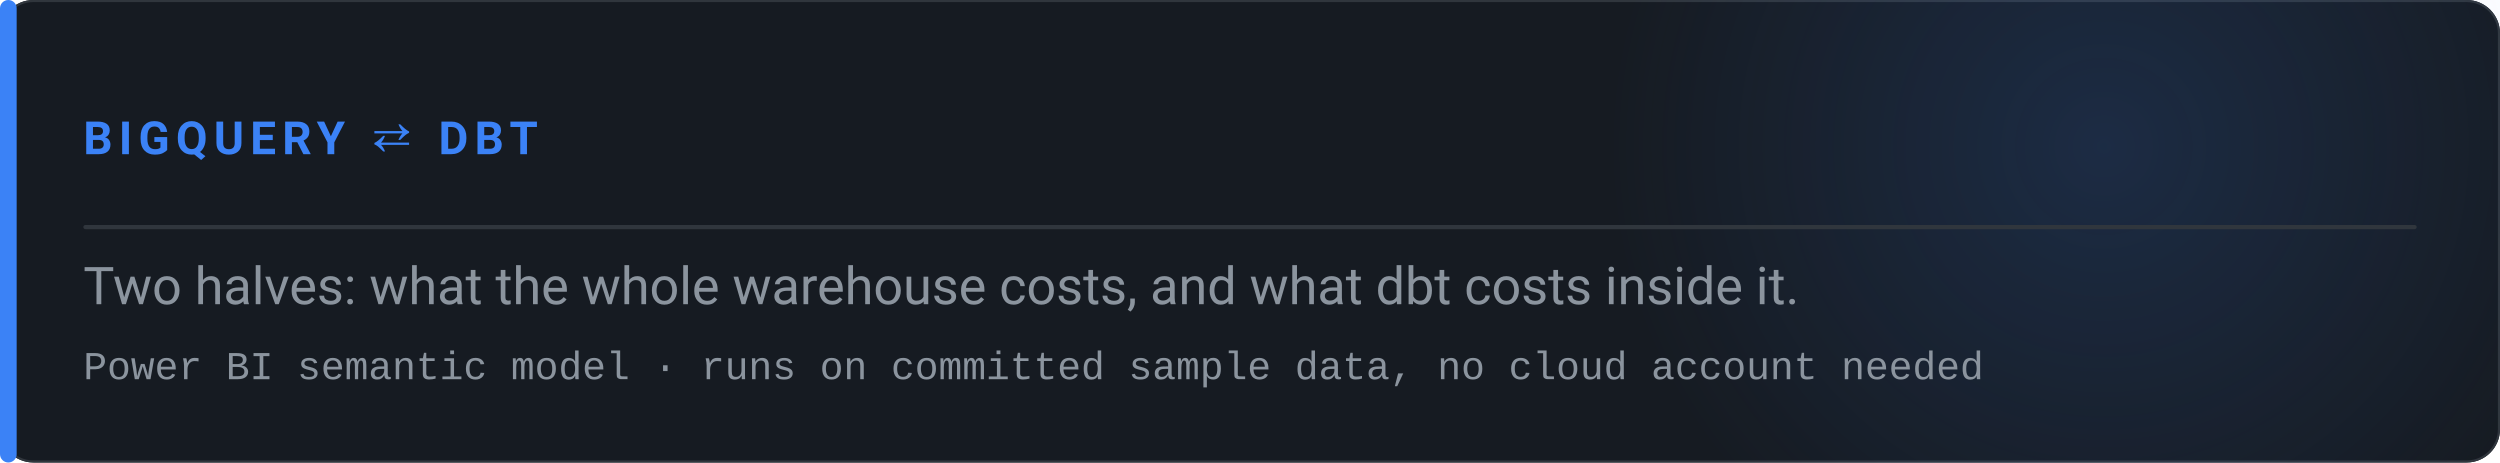
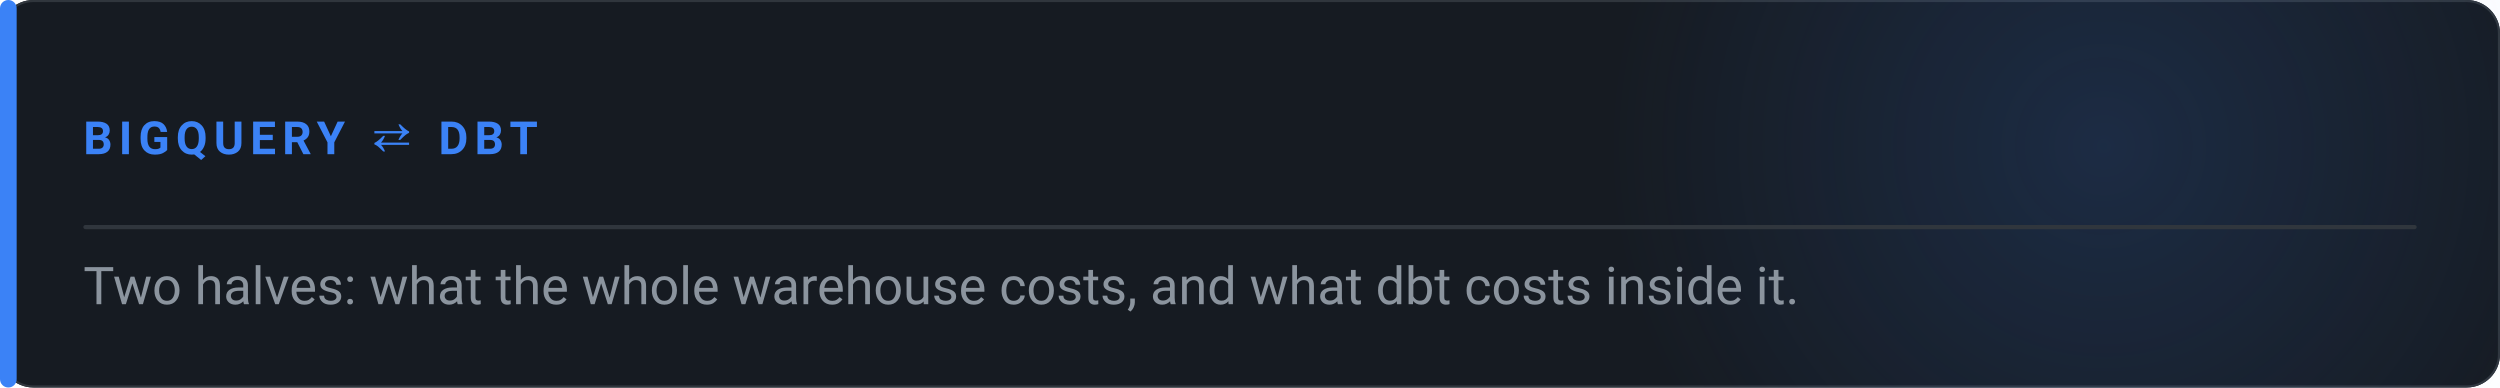
- <svg xmlns="http://www.w3.org/2000/svg" viewBox="0 0 1200 222" width="1200" height="222" role="img" aria-label="BigQuery and dbt Cost Observability">
+ <svg xmlns="http://www.w3.org/2000/svg" viewBox="0 0 1200 186" width="1200" height="186" role="img" aria-label="BigQuery and dbt Cost Observability">
  <style>
    /* Entrance animations move things but never fade them. A renderer that does
       not run CSS - GitHub's mobile app, an email digest, a PDF export - would
       otherwise show an empty banner, because the from-state of a fade is
       invisible and fill-mode `both` holds it for the whole delay. Every element
       here is fully legible with the animation stripped out. */
    .rise { animation: rise .55s cubic-bezier(.2,.7,.3,1) both; }
    .rule { animation: sweep .9s cubic-bezier(.2,.7,.3,1) .15s; }
    .blob { animation: drift 14s ease-in-out infinite alternate; }
    @keyframes rise { from { transform: translateY(9px) }
                       to   { transform: translateY(0) } }
    @keyframes sweep { from { width: 0 } to { width: 1120px } }
    @keyframes drift { from { transform: translate(0,0) } to { transform: translate(64px,-22px) } }
    @media (prefers-reduced-motion: reduce) {
      .rise,.rule,.blob { animation: none }
    }
  </style>
  <defs>
    <radialGradient id="glow" cx="50%" cy="50%" r="50%">
      <stop offset="0%" stop-color="#3B82F6" stop-opacity="0.16" />
      <stop offset="100%" stop-color="#3B82F6" stop-opacity="0" />
    </radialGradient>
  </defs>
-   <rect width="1200" height="222" rx="16" fill="#161B22" />
-   <rect x="0.5" y="0.5" width="1199" height="221" rx="15.5" fill="none" stroke="#30363D" />
-   <rect width="8" height="222" rx="4" fill="#3B82F6" />
+   <rect width="1200" height="186" rx="16" fill="#161B22" />
+   <rect x="0.5" y="0.5" width="1199" height="185" rx="15.5" fill="none" stroke="#30363D" />
+   <rect width="8" height="186" rx="4" fill="#3B82F6" />
  <g class="blob">
    <circle cx="1010" cy="70" r="240" fill="url(#glow)" />
  </g>
  <g class="rise">
    <text x="40" y="74" font-family="system-ui,-apple-system,'Segoe UI',Roboto,Helvetica,Arial,sans-serif" font-size="22" font-weight="700" letter-spacing="3" fill="#3B82F6">BIGQUERY  ⇄  DBT</text>
  </g>
  <rect class="rule" x="40" y="108" width="1120" height="2" rx="1" fill="#30363D" />
  <g class="rise" style="animation-delay:.2s">
    <text x="40" y="146" font-family="system-ui,-apple-system,'Segoe UI',Roboto,Helvetica,Arial,sans-serif" font-size="25" fill="#8B949E">Two halves: what the whole warehouse costs, and what dbt costs inside it.</text>
  </g>
-   <g class="rise" style="animation-delay:.25s">
-     <text x="40" y="182" font-family="ui-monospace,SFMono-Regular,'SF Mono',Consolas,'Liberation Mono',monospace" font-size="19" fill="#8B949E">Power BI semantic model  ·  runs on committed sample data, no cloud account needed</text>
-   </g>
</svg>
